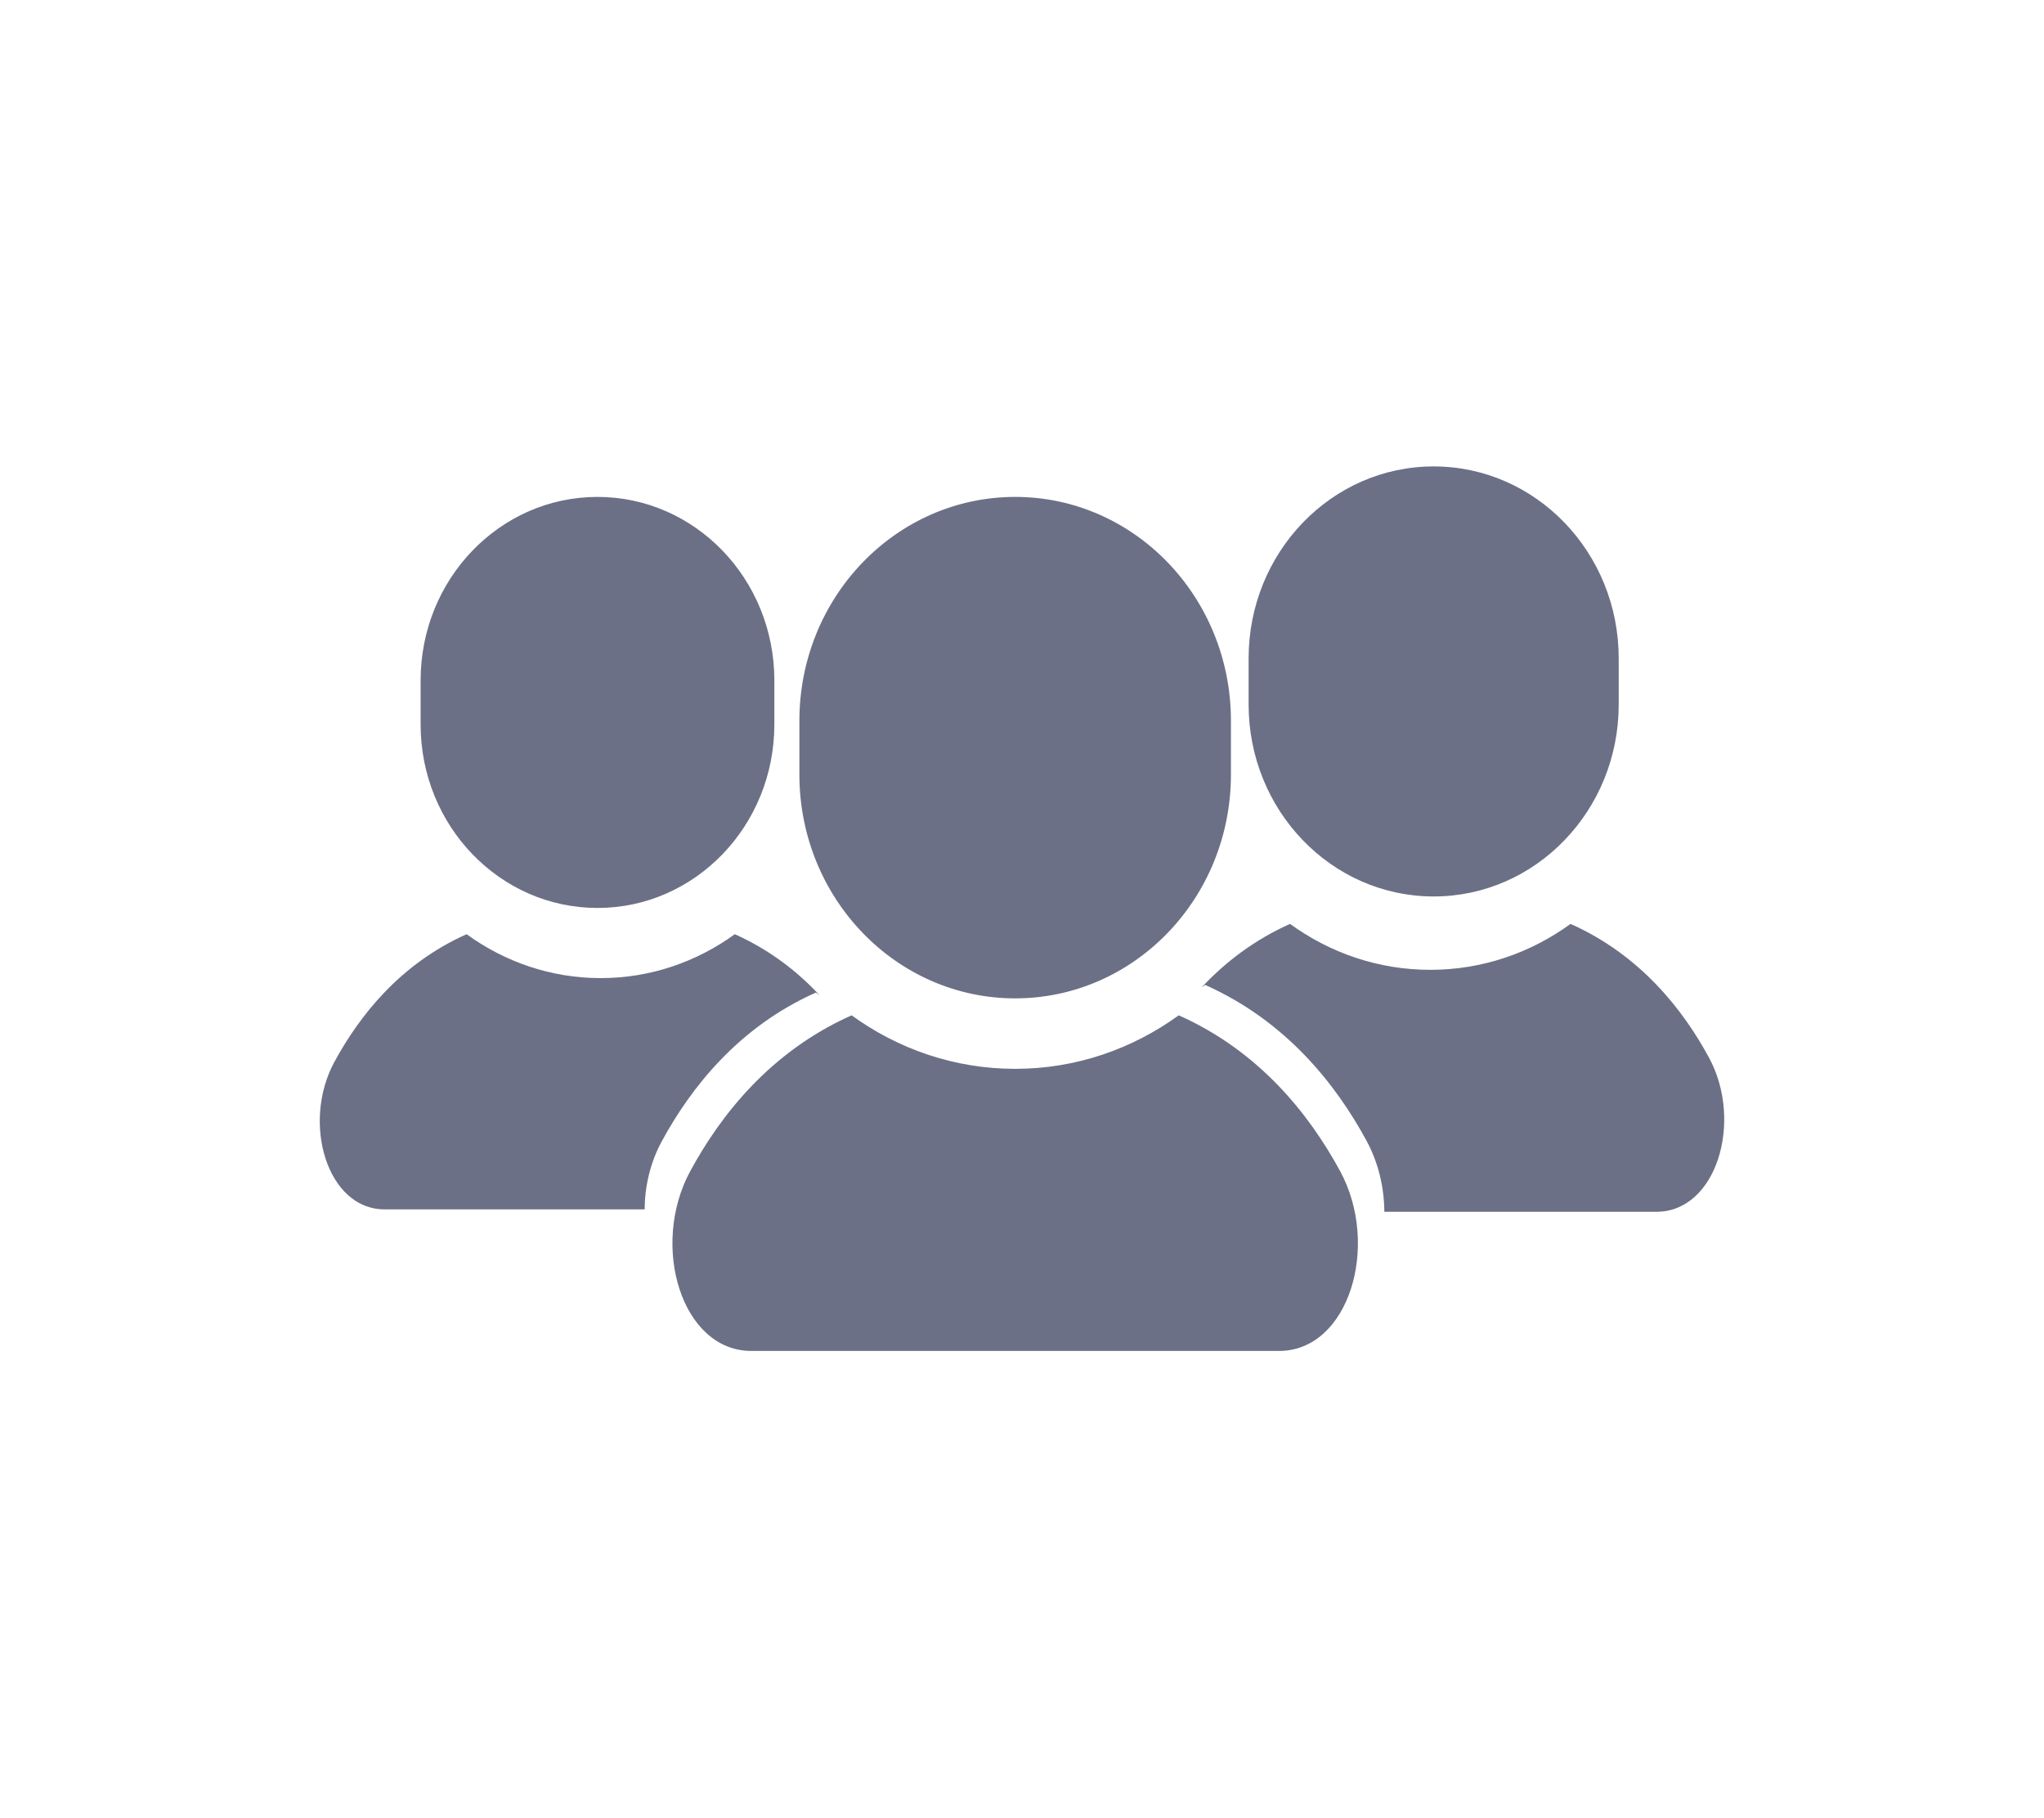
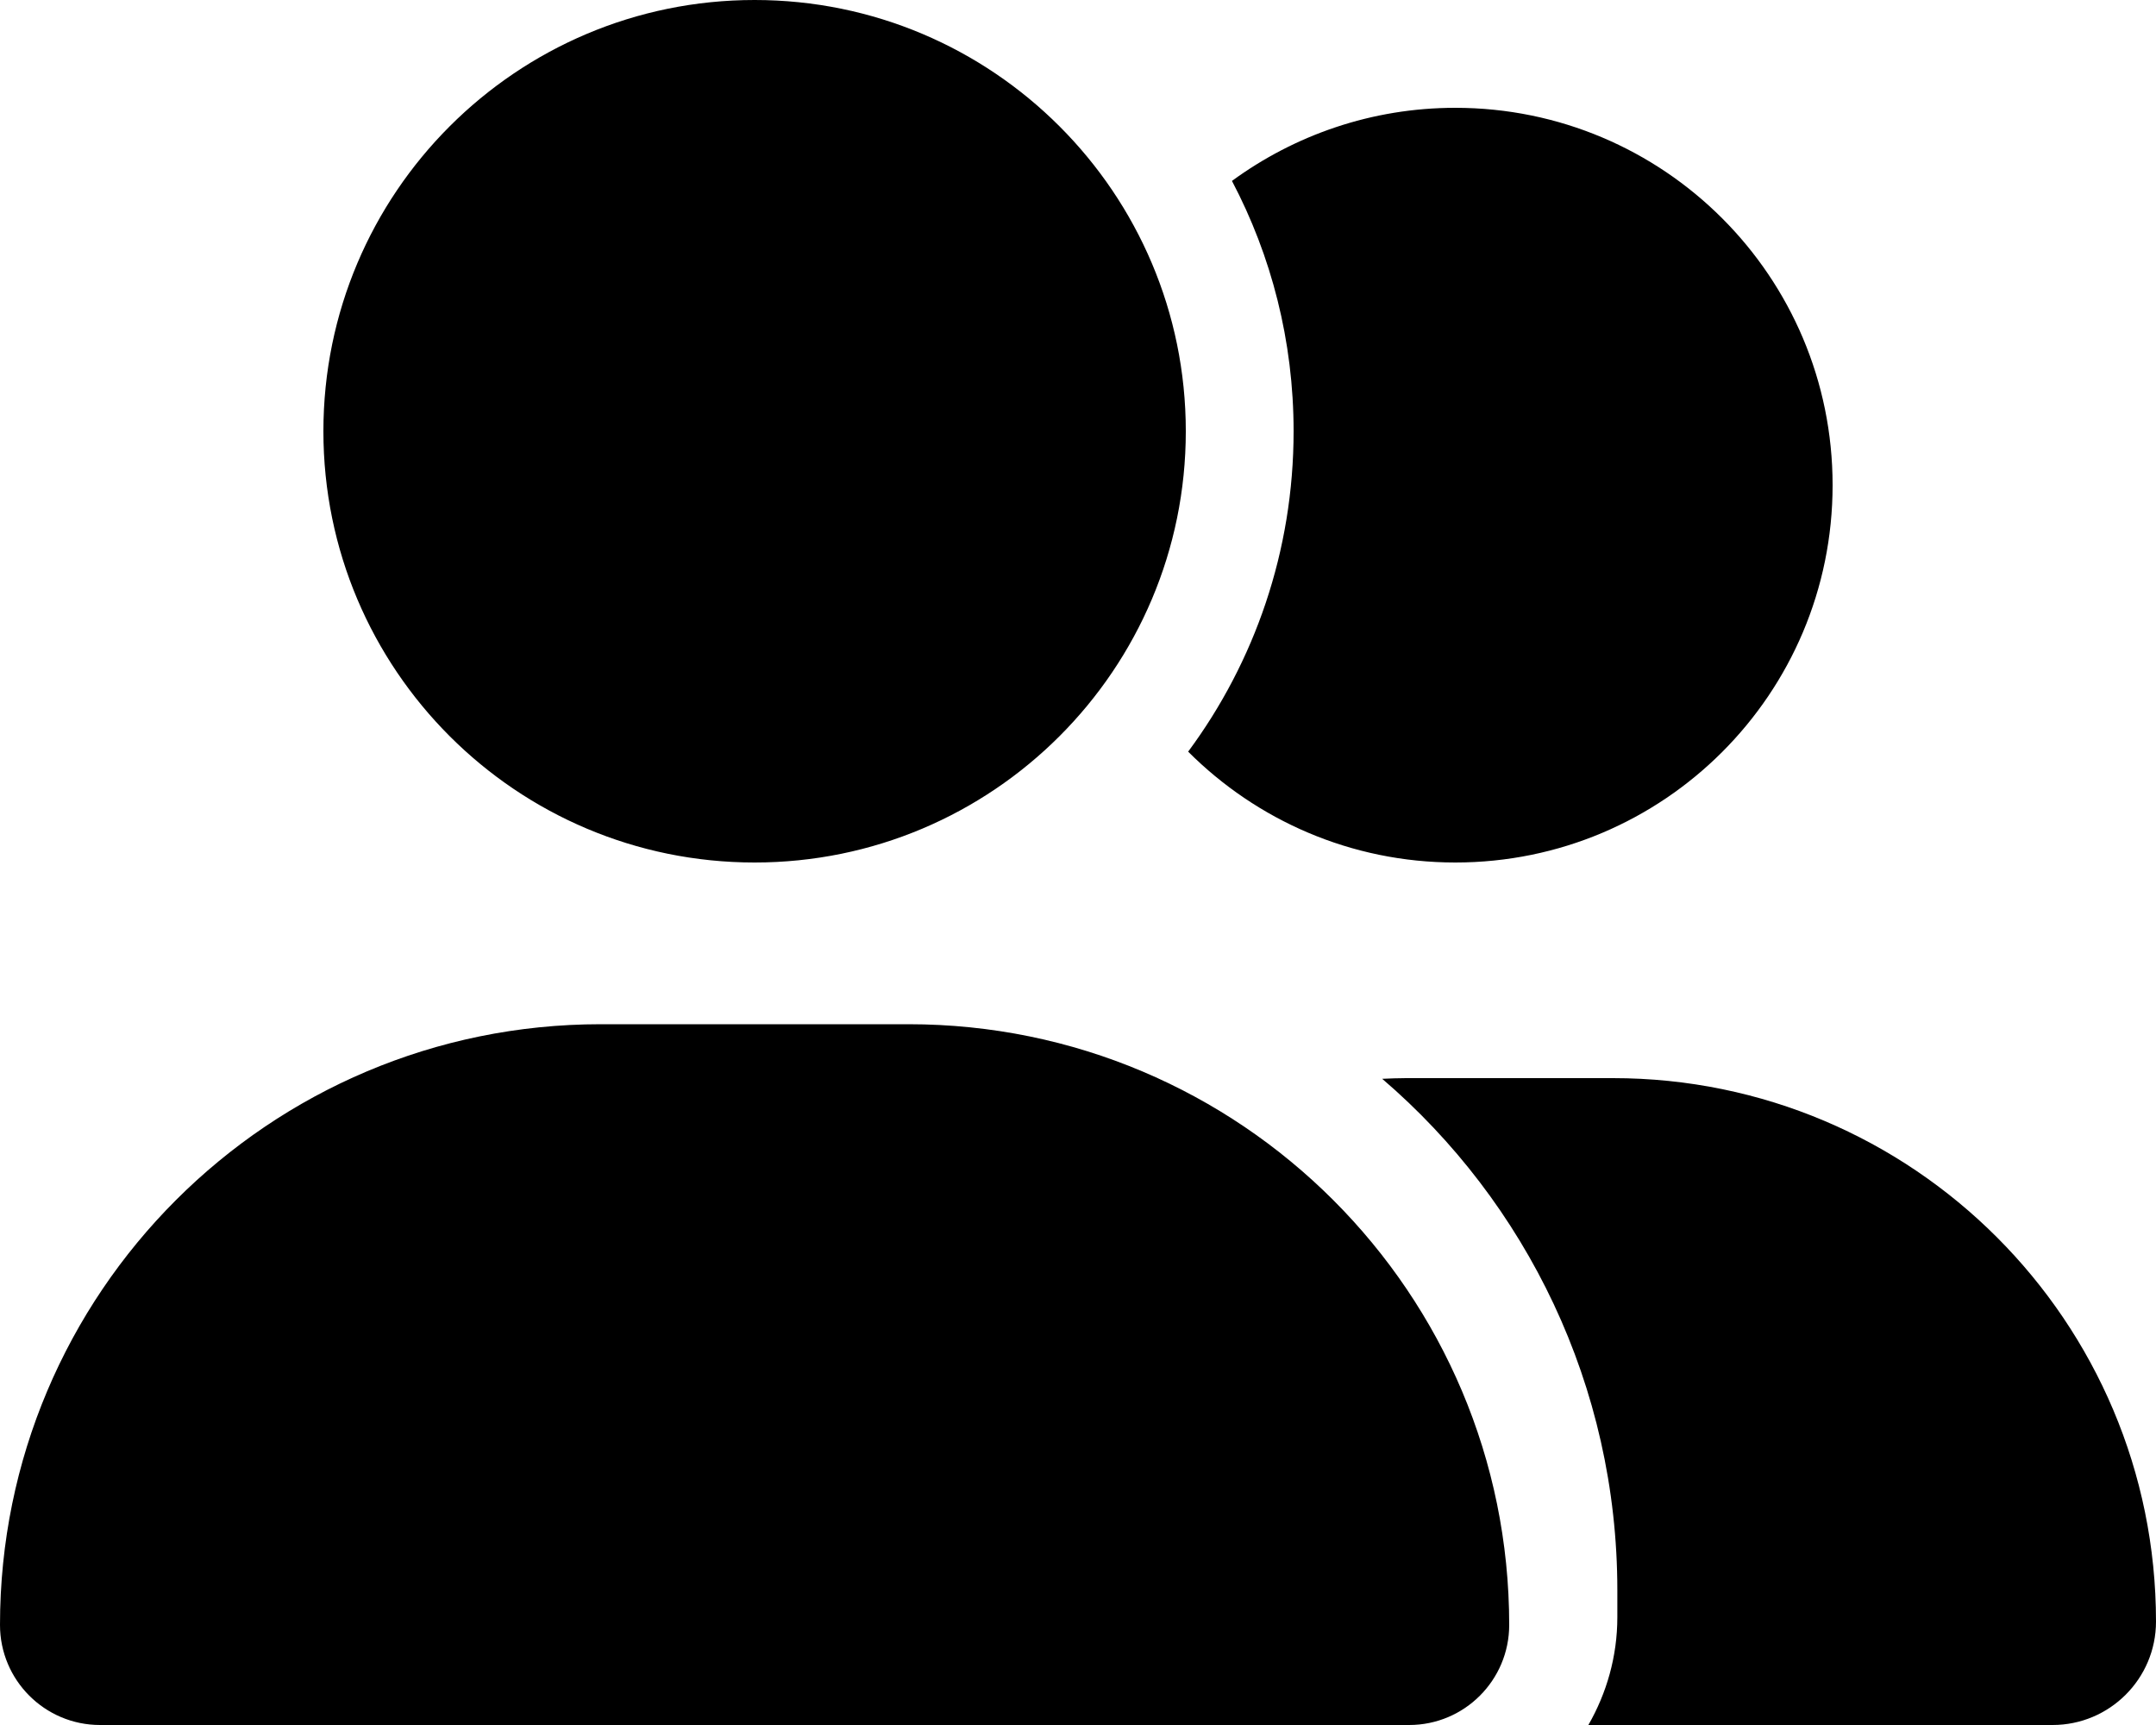
- <svg xmlns="http://www.w3.org/2000/svg" width="45" height="40" viewBox="0 0 45 40" fill="none">
-   <path fill-rule="evenodd" clip-rule="evenodd" d="M31.563 19.731C33.813 19.731 35.637 17.838 35.637 15.505V14.492C35.637 12.158 33.813 10.266 31.563 10.266C29.313 10.266 27.489 12.158 27.489 14.492V15.505C27.489 17.838 29.313 19.731 31.563 19.731ZM34.577 20.335C36.109 21.018 37.05 22.218 37.624 23.277C38.386 24.682 37.789 26.671 36.471 26.671H31.49H30.477C30.474 26.142 30.349 25.595 30.085 25.108C29.416 23.873 28.318 22.474 26.532 21.678C26.506 21.697 26.479 21.716 26.452 21.735C26.962 21.19 27.601 20.692 28.401 20.335C29.277 20.971 30.342 21.346 31.49 21.346C32.637 21.346 33.701 20.971 34.577 20.335ZM9.26 15.944C9.26 18.175 11.003 19.984 13.154 19.984C15.305 19.984 17.048 18.175 17.048 15.944V14.977C17.048 12.746 15.305 10.937 13.154 10.937C11.003 10.937 9.26 12.746 9.26 14.977V15.944ZM10.273 20.562C8.809 21.214 7.91 22.361 7.361 23.374C6.633 24.717 7.204 26.618 8.463 26.618H13.225H14.192C14.196 26.113 14.314 25.59 14.567 25.125C15.207 23.944 16.256 22.606 17.963 21.846C17.988 21.864 18.014 21.883 18.04 21.901C17.553 21.38 16.942 20.903 16.177 20.562C15.339 21.17 14.322 21.528 13.225 21.528C12.128 21.528 11.111 21.17 10.273 20.562ZM22.35 21.974C24.974 21.974 27.1 19.768 27.1 17.046V15.865C27.1 13.144 24.974 10.937 22.35 10.937C19.726 10.937 17.599 13.144 17.599 15.865V17.046C17.599 19.768 19.726 21.974 22.35 21.974ZM29.504 25.777C28.834 24.542 27.737 23.142 25.951 22.347C24.929 23.088 23.688 23.525 22.35 23.525C21.011 23.525 19.77 23.088 18.749 22.347C16.963 23.142 15.866 24.542 15.196 25.777C14.307 27.416 15.004 29.734 16.541 29.734H22.35H28.159C29.696 29.734 30.392 27.416 29.504 25.777Z" fill="#6B7086" />
+ <svg xmlns="http://www.w3.org/2000/svg" viewBox="0 0 640 512">
+   <path d="M96 128a128 128 0 1 1 256 0A128 128 0 1 1 96 128zM0 482.3C0 383.8 79.8 304 178.3 304l91.4 0C368.2 304 448 383.8 448 482.3c0 16.4-13.3 29.7-29.7 29.7L29.7 512C13.3 512 0 498.7 0 482.3zM609.3 512l-137.8 0c5.4-9.4 8.6-20.3 8.6-32l0-8c0-60.7-27.1-115.2-69.8-151.8c2.4-.1 4.7-.2 7.1-.2l61.4 0C567.8 320 640 392.2 640 481.3c0 17-13.8 30.7-30.7 30.7zM432 256c-31 0-59-12.6-79.3-32.9C372.4 196.5 384 163.6 384 128c0-26.8-6.6-52.1-18.3-74.3C384.3 40.1 407.2 32 432 32c61.9 0 112 50.1 112 112s-50.1 112-112 112z" />
</svg>
